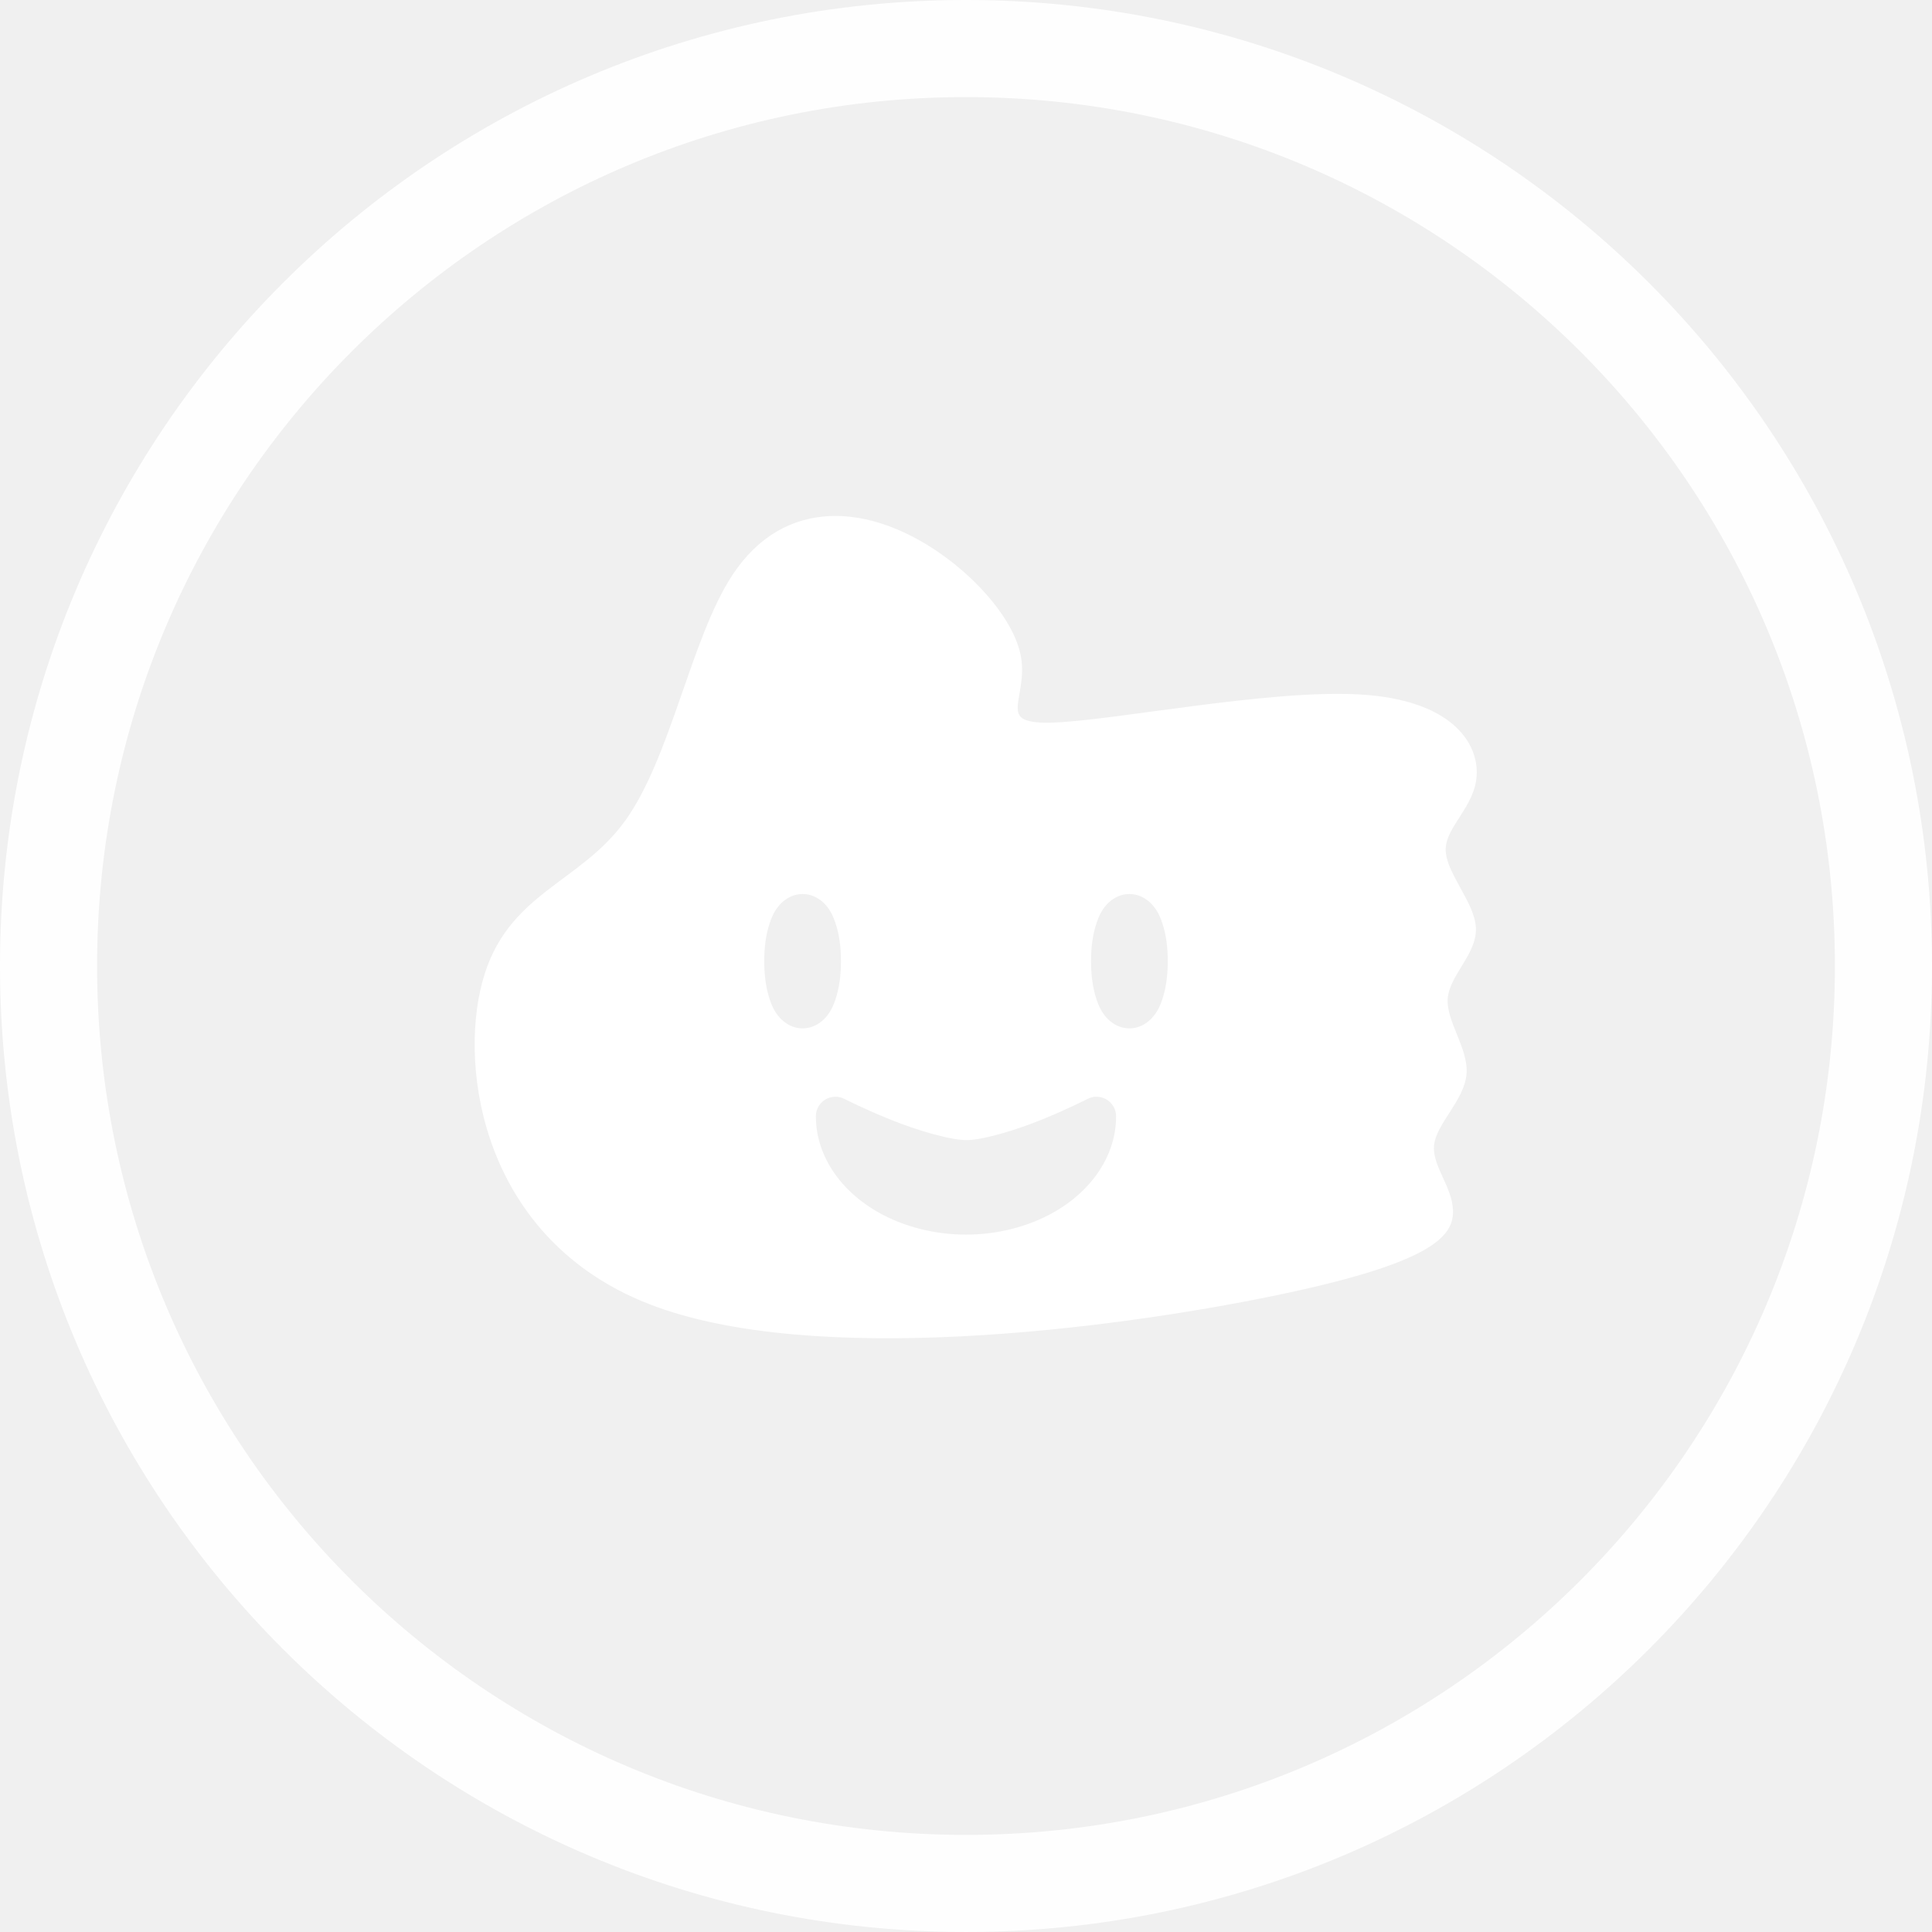
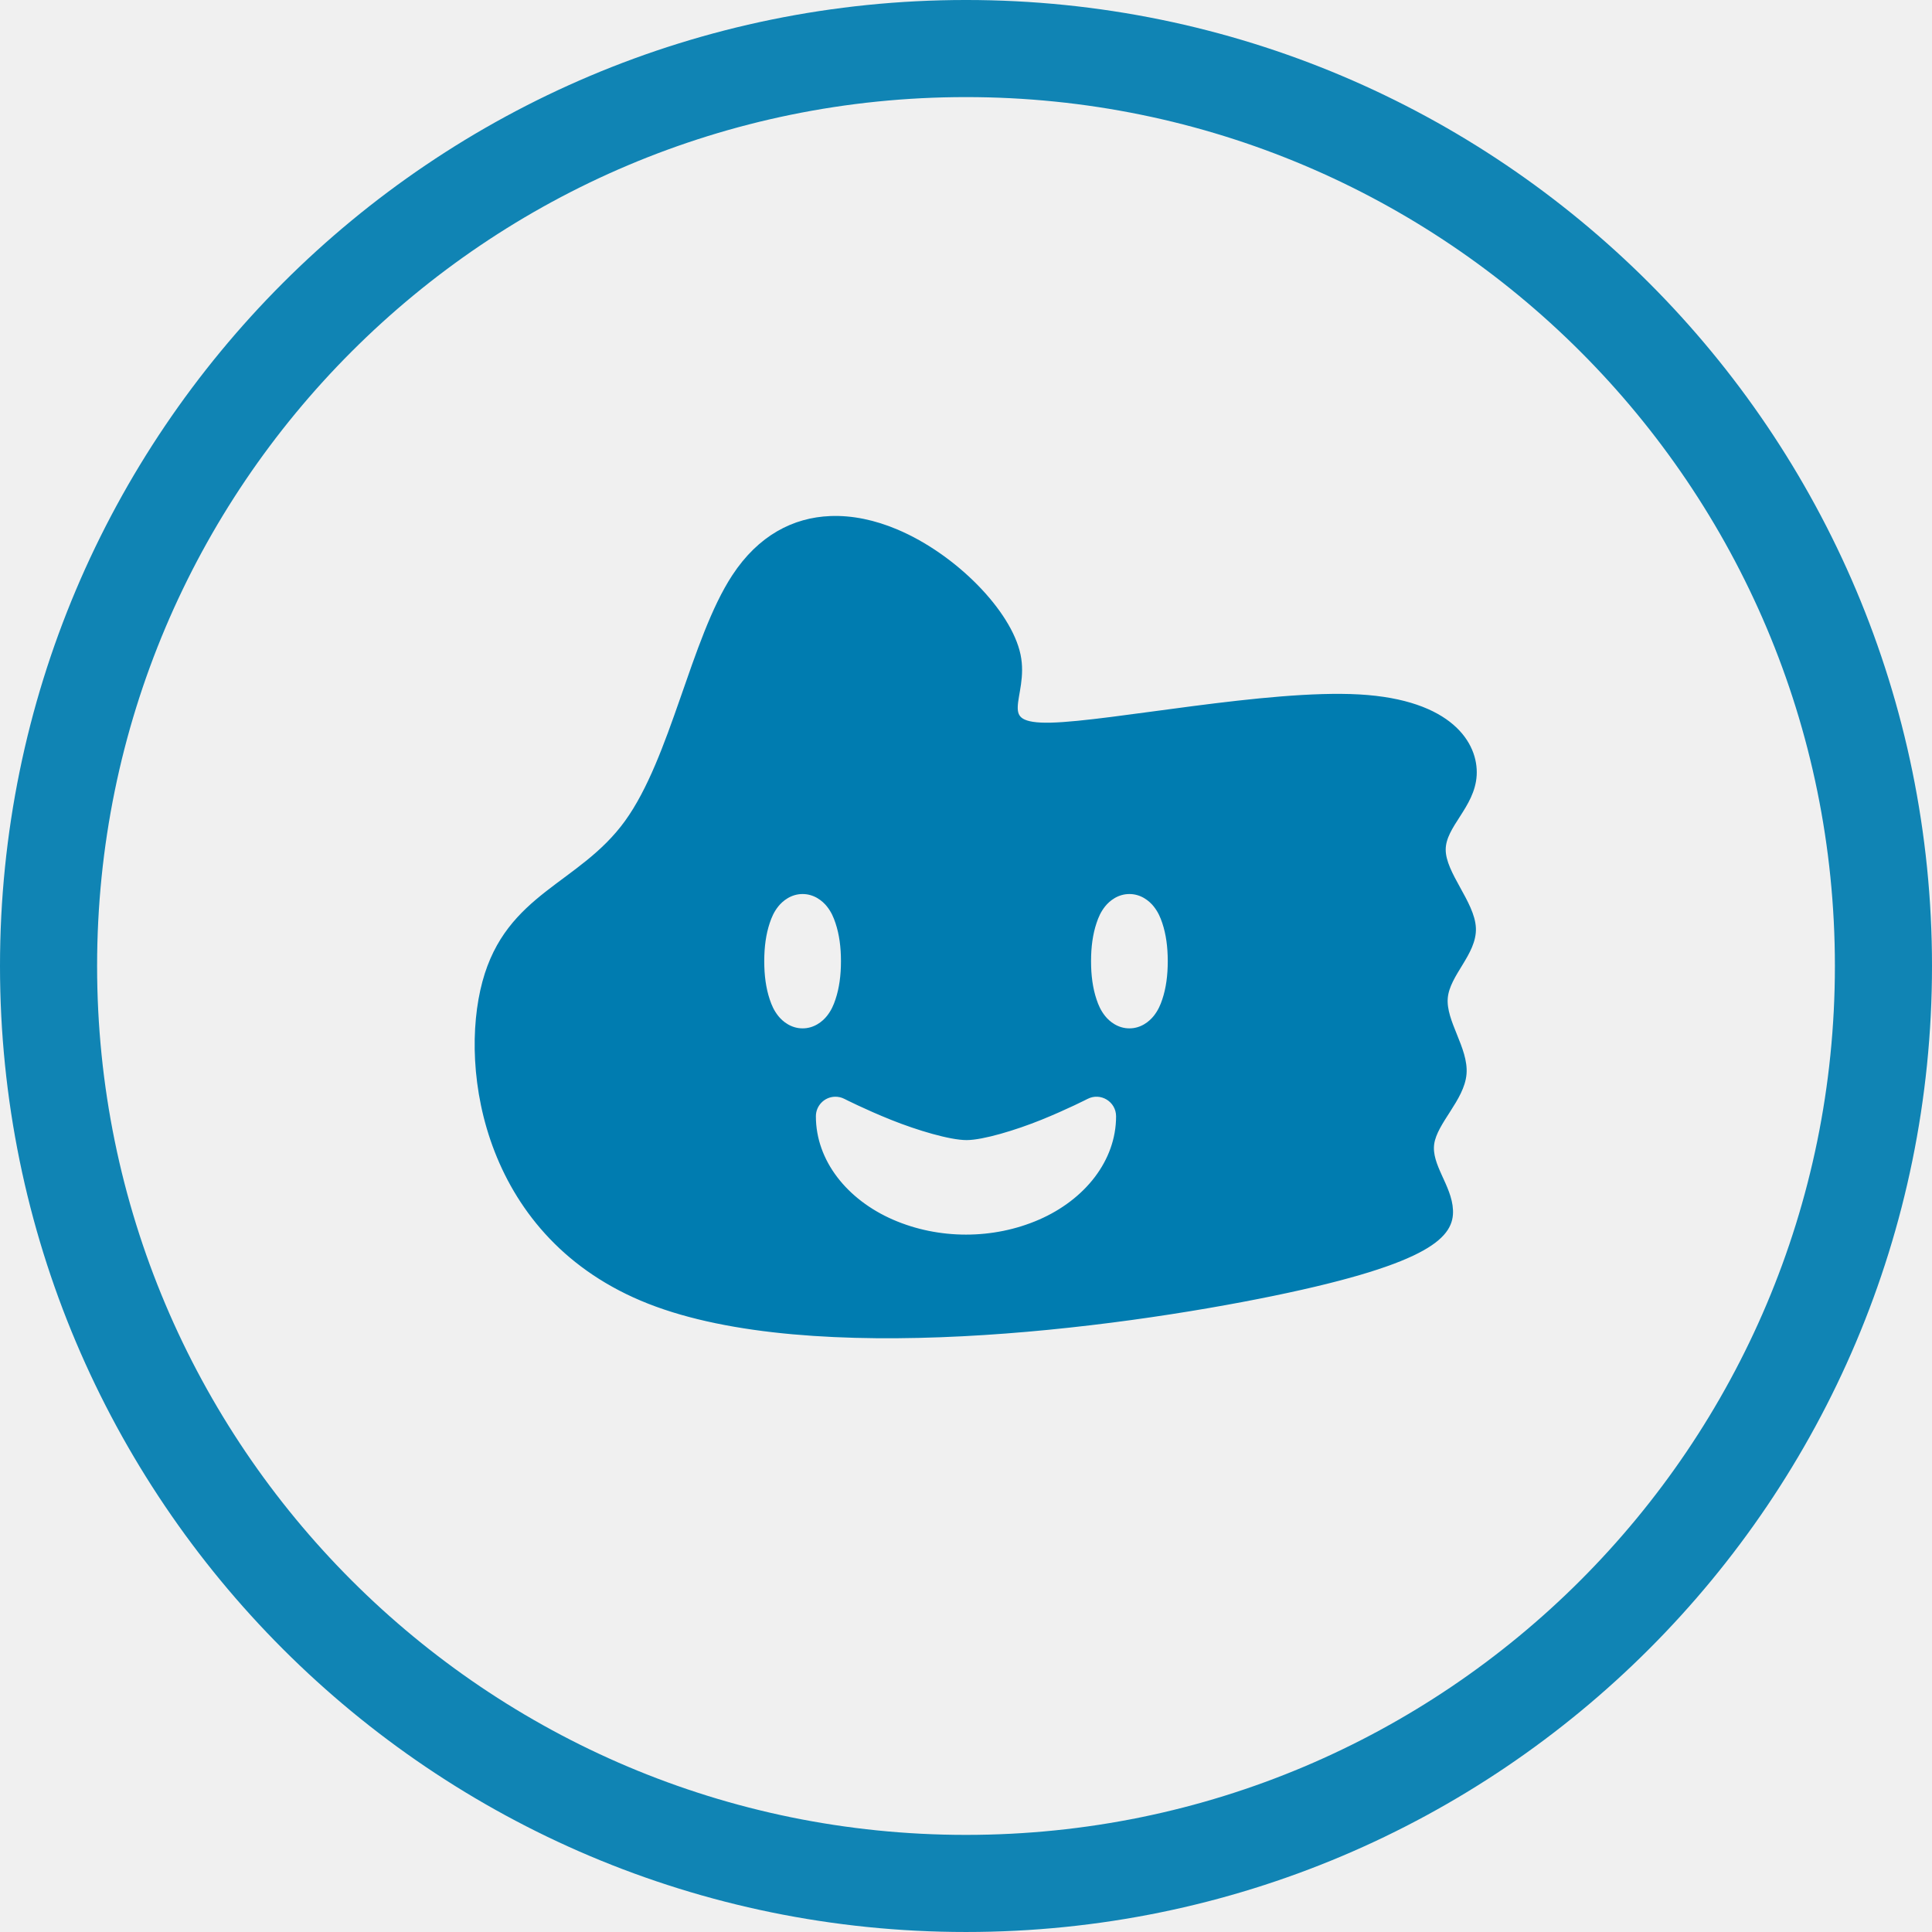
<svg xmlns="http://www.w3.org/2000/svg" width="105.292mm" height="105.292mm" viewBox="0 0 105.292 105.292" version="1.1" id="svg8">
  <defs id="defs2">
    </defs>
  <g id="layer1" transform="translate(-17.51701,-56.0044)">
-     <circle style="opacity:0.93;fill:none;fill-opacity:1;stroke:#ffffff;stroke-width:5.292;stroke-linejoin:miter;stroke-miterlimit:4;stroke-dasharray:none;stroke-opacity:1" id="path815" cx="70.163" cy="108.65" r="50" />
-     <path style="fill:#ffffff;stroke:#ffffff;stroke-width:1px;stroke-linecap:butt;stroke-linejoin:miter;stroke-opacity:1" d="M 171.02 106.797 C 163.567 107.1 156.552 110.677 151.246 118.777 C 142.757 131.738 138.647 156.275 129.137 169.406 C 119.626 182.538 104.716 184.259 99.844 202.346 C 94.972 220.432 100.139 254.885 133.719 268.08 C 167.298 281.276 229.287 273.214 262.213 266.434 C 295.138 259.654 299.002 254.156 298.787 249.264 C 298.573 244.371 294.28 240.08 294.924 235.574 C 295.568 231.068 301.147 226.347 301.576 221.199 C 302.005 216.051 297.283 210.472 297.713 205.537 C 298.143 200.602 303.72 196.31 303.506 191.162 C 303.291 186.014 297.285 180.005 297.285 175.014 C 297.286 170.022 303.292 166.048 303.666 159.695 C 304.04 153.343 298.782 144.614 279.994 143.541 C 261.206 142.468 228.886 149.052 216.477 149.352 C 204.067 149.651 211.567 143.667 209.717 134.904 C 207.866 126.141 196.666 114.599 184.633 109.518 C 180.12 107.612 175.491 106.615 171.02 106.797 z M 165.32 183.652 C 167.91 183.652 169.768 185.195 170.723 186.398 C 171.677 187.601 172.157 188.756 172.561 189.957 C 173.367 192.359 173.721 195.032 173.721 197.988 C 173.721 200.945 173.367 203.625 172.561 206.027 C 172.157 207.229 171.677 208.375 170.723 209.578 C 169.768 210.781 167.91 212.324 165.32 212.324 C 162.731 212.324 160.871 210.781 159.916 209.578 C 158.961 208.375 158.481 207.229 158.078 206.027 C 157.272 203.625 156.92 200.945 156.92 197.988 C 156.92 195.032 157.272 192.359 158.078 189.957 C 158.481 188.756 158.961 187.601 159.916 186.398 C 160.871 185.195 162.731 183.652 165.32 183.652 z M 232.635 183.652 C 235.224 183.652 237.077 185.195 238.031 186.398 C 238.986 187.601 239.474 188.756 239.877 189.957 C 240.683 192.359 241.035 195.032 241.035 197.988 C 241.035 200.945 240.683 203.625 239.877 206.027 C 239.474 207.229 238.986 208.375 238.031 209.578 C 237.077 210.781 235.224 212.324 232.635 212.324 C 230.045 212.324 228.187 210.781 227.232 209.578 C 226.278 208.375 225.796 207.229 225.393 206.027 C 224.586 203.625 224.234 200.945 224.234 197.988 C 224.234 195.032 224.586 192.359 225.393 189.957 C 225.796 188.756 226.278 187.601 227.232 186.398 C 228.187 185.195 230.045 183.652 232.635 183.652 z M 171.963 225.404 C 172.721 225.384 173.473 225.553 174.148 225.898 C 174.148 225.898 178.369 228.052 183.73 230.203 C 189.092 232.354 195.785 234.34 199.1 234.336 C 202.373 234.331 209.006 232.342 214.312 230.195 C 219.619 228.048 223.791 225.906 223.791 225.906 C 226.806 224.359 230.39 226.549 230.391 229.938 C 230.391 239.326 223.801 247.503 214.232 251.676 C 204.664 255.849 193.291 255.849 183.723 251.676 C 174.154 247.503 167.557 239.326 167.557 229.938 C 167.555 227.482 169.508 225.472 171.963 225.404 z " transform="matrix(0.2645833,0,0,0.2645833,17.51701,56.0044)" id="path821" />
+     <circle style="opacity:0.93;fill:none;fill-opacity:1;stroke:#007cb0;stroke-width:5.292;stroke-linejoin:miter;stroke-miterlimit:4;stroke-dasharray:none;stroke-opacity:1" id="path815" cx="70.163" cy="108.65" r="50" />
+     <path style="fill:#007cb0;stroke:#007cb0;stroke-width:1px;stroke-linecap:butt;stroke-linejoin:miter;stroke-opacity:1" d="M 171.02 106.797 C 163.567 107.1 156.552 110.677 151.246 118.777 C 142.757 131.738 138.647 156.275 129.137 169.406 C 119.626 182.538 104.716 184.259 99.844 202.346 C 94.972 220.432 100.139 254.885 133.719 268.08 C 167.298 281.276 229.287 273.214 262.213 266.434 C 295.138 259.654 299.002 254.156 298.787 249.264 C 298.573 244.371 294.28 240.08 294.924 235.574 C 295.568 231.068 301.147 226.347 301.576 221.199 C 302.005 216.051 297.283 210.472 297.713 205.537 C 298.143 200.602 303.72 196.31 303.506 191.162 C 303.291 186.014 297.285 180.005 297.285 175.014 C 297.286 170.022 303.292 166.048 303.666 159.695 C 304.04 153.343 298.782 144.614 279.994 143.541 C 261.206 142.468 228.886 149.052 216.477 149.352 C 204.067 149.651 211.567 143.667 209.717 134.904 C 207.866 126.141 196.666 114.599 184.633 109.518 C 180.12 107.612 175.491 106.615 171.02 106.797 z M 165.32 183.652 C 167.91 183.652 169.768 185.195 170.723 186.398 C 171.677 187.601 172.157 188.756 172.561 189.957 C 173.367 192.359 173.721 195.032 173.721 197.988 C 173.721 200.945 173.367 203.625 172.561 206.027 C 172.157 207.229 171.677 208.375 170.723 209.578 C 169.768 210.781 167.91 212.324 165.32 212.324 C 162.731 212.324 160.871 210.781 159.916 209.578 C 158.961 208.375 158.481 207.229 158.078 206.027 C 157.272 203.625 156.92 200.945 156.92 197.988 C 156.92 195.032 157.272 192.359 158.078 189.957 C 158.481 188.756 158.961 187.601 159.916 186.398 C 160.871 185.195 162.731 183.652 165.32 183.652 z M 232.635 183.652 C 235.224 183.652 237.077 185.195 238.031 186.398 C 238.986 187.601 239.474 188.756 239.877 189.957 C 240.683 192.359 241.035 195.032 241.035 197.988 C 241.035 200.945 240.683 203.625 239.877 206.027 C 239.474 207.229 238.986 208.375 238.031 209.578 C 237.077 210.781 235.224 212.324 232.635 212.324 C 230.045 212.324 228.187 210.781 227.232 209.578 C 226.278 208.375 225.796 207.229 225.393 206.027 C 224.586 203.625 224.234 200.945 224.234 197.988 C 224.234 195.032 224.586 192.359 225.393 189.957 C 225.796 188.756 226.278 187.601 227.232 186.398 C 228.187 185.195 230.045 183.652 232.635 183.652 z M 171.963 225.404 C 172.721 225.384 173.473 225.553 174.148 225.898 C 174.148 225.898 178.369 228.052 183.73 230.203 C 189.092 232.354 195.785 234.34 199.1 234.336 C 202.373 234.331 209.006 232.342 214.312 230.195 C 219.619 228.048 223.791 225.906 223.791 225.906 C 226.806 224.359 230.39 226.549 230.391 229.938 C 230.391 239.326 223.801 247.503 214.232 251.676 C 204.664 255.849 193.291 255.849 183.723 251.676 C 174.154 247.503 167.557 239.326 167.557 229.938 C 167.555 227.482 169.508 225.472 171.963 225.404 z " transform="matrix(0.2645833,0,0,0.2645833,17.51701,56.0044)" id="path821" />
  </g>
</svg>
